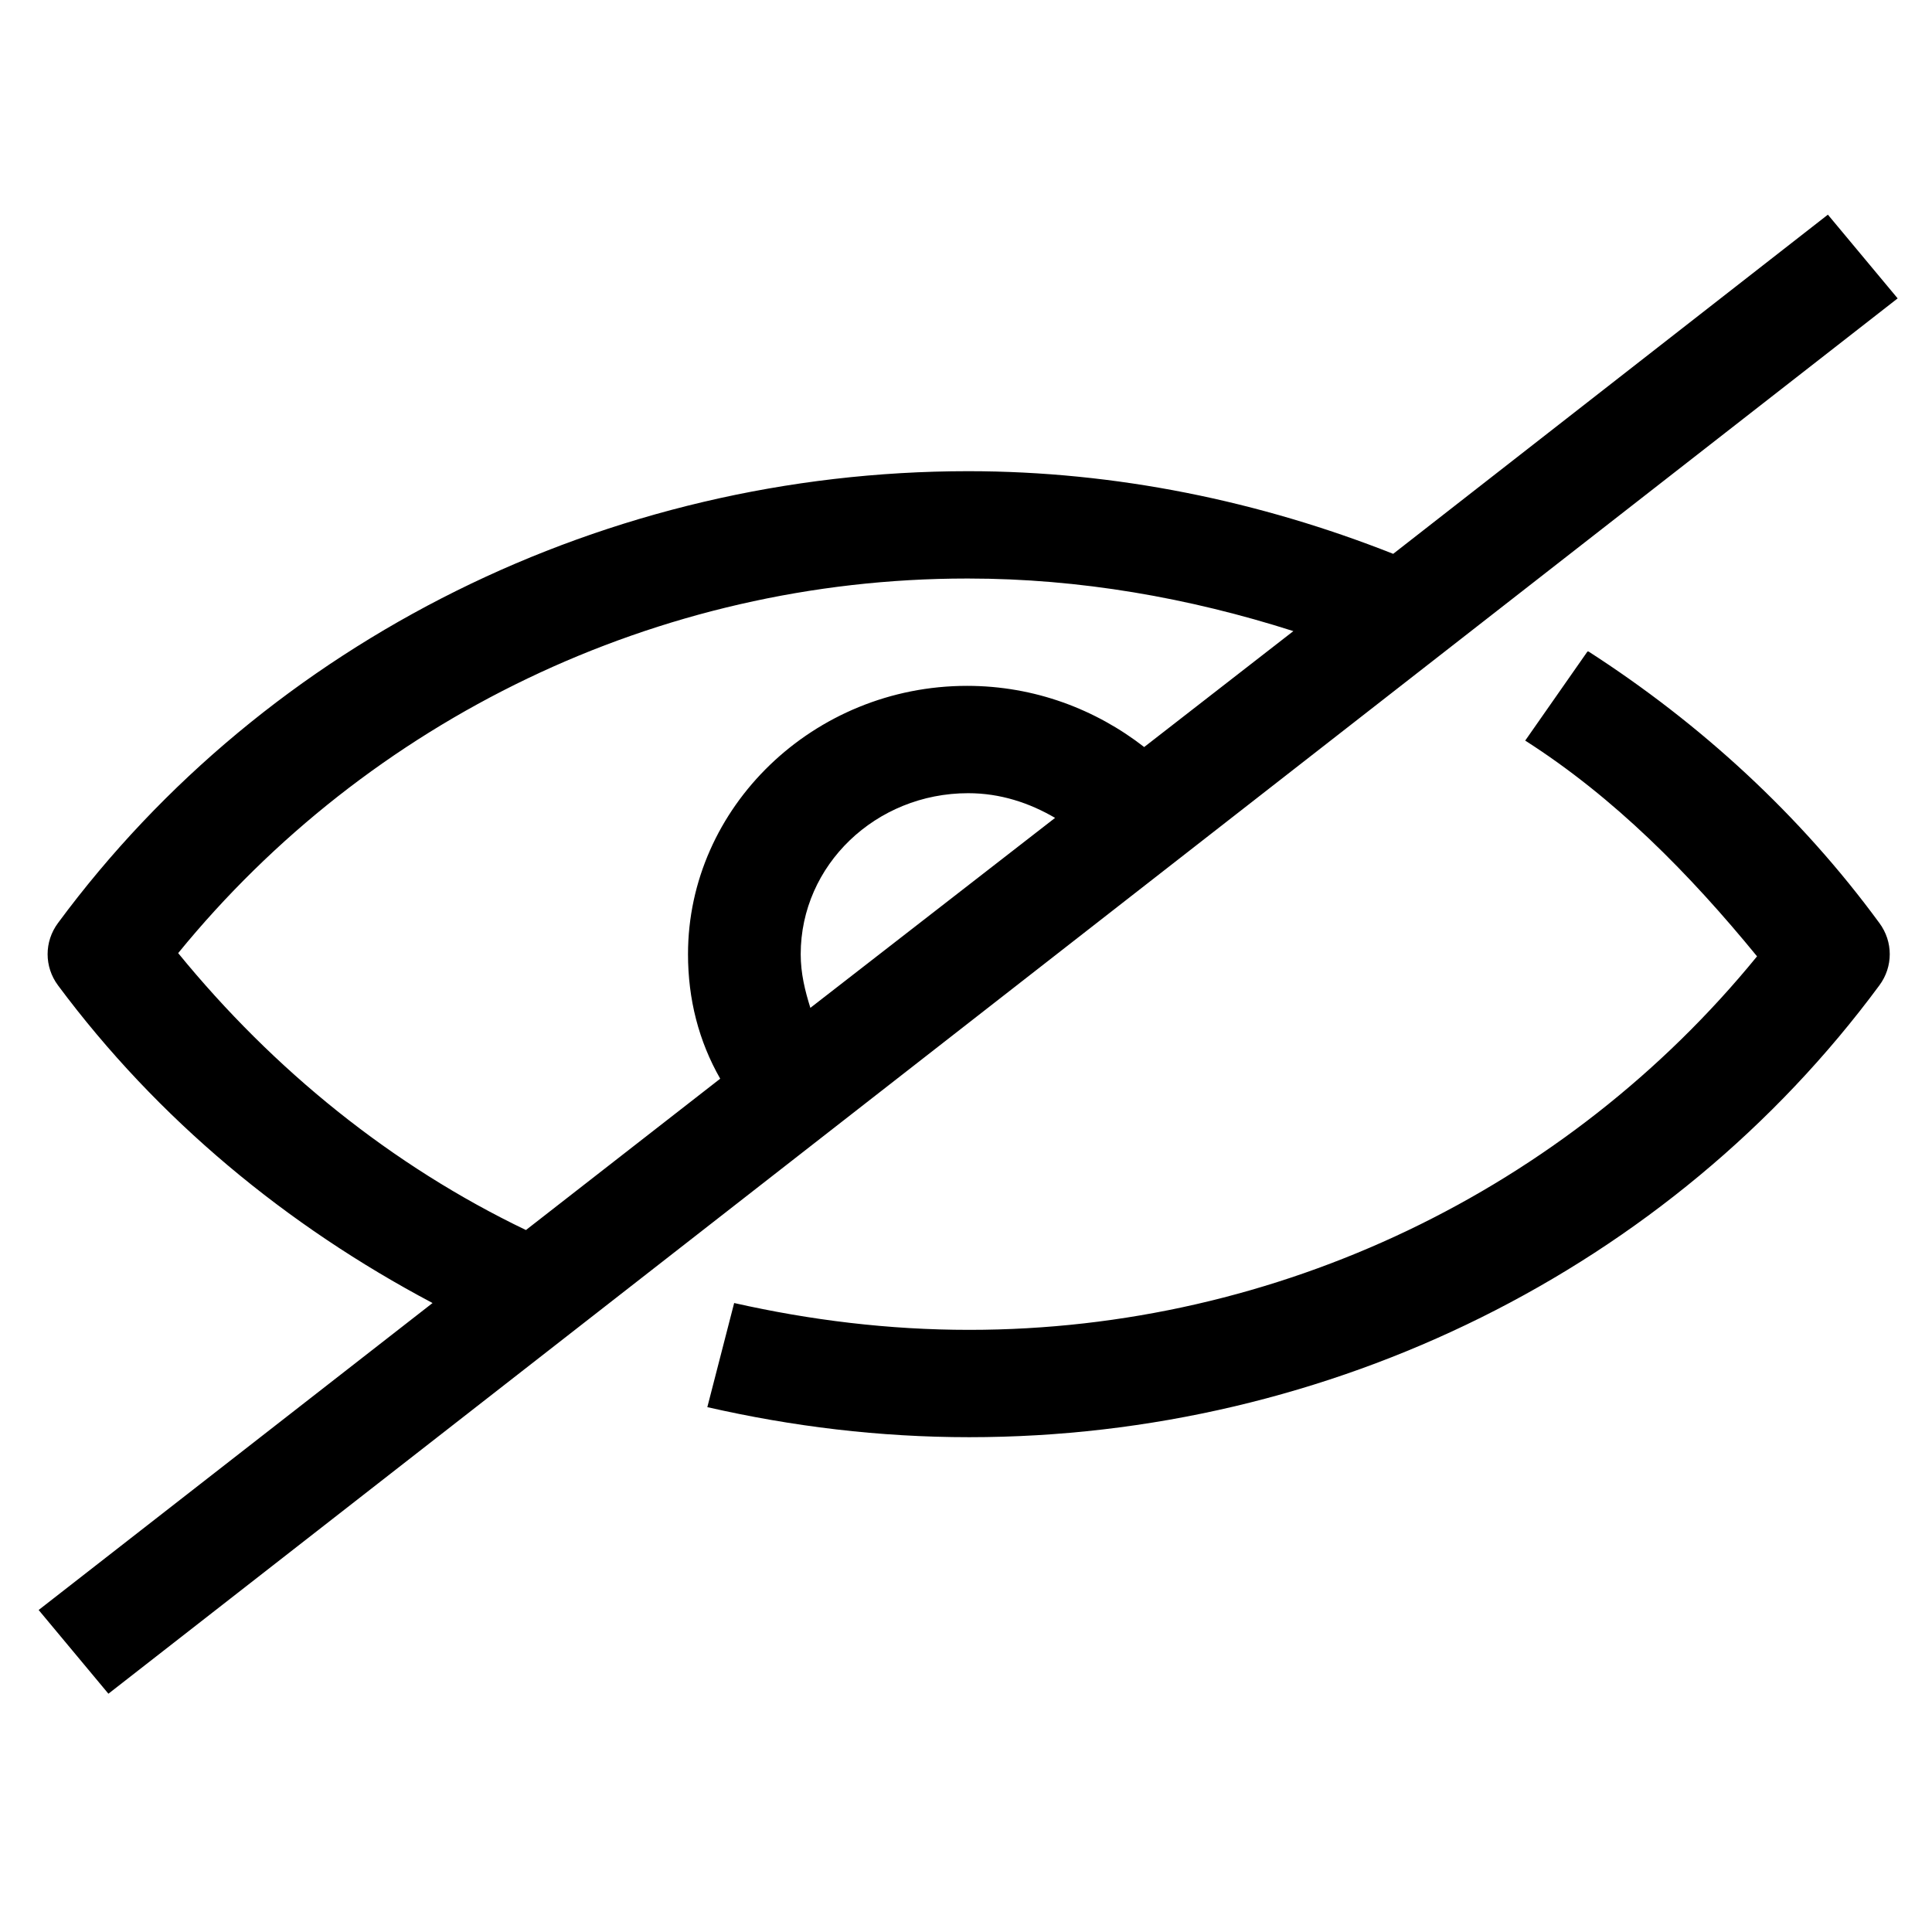
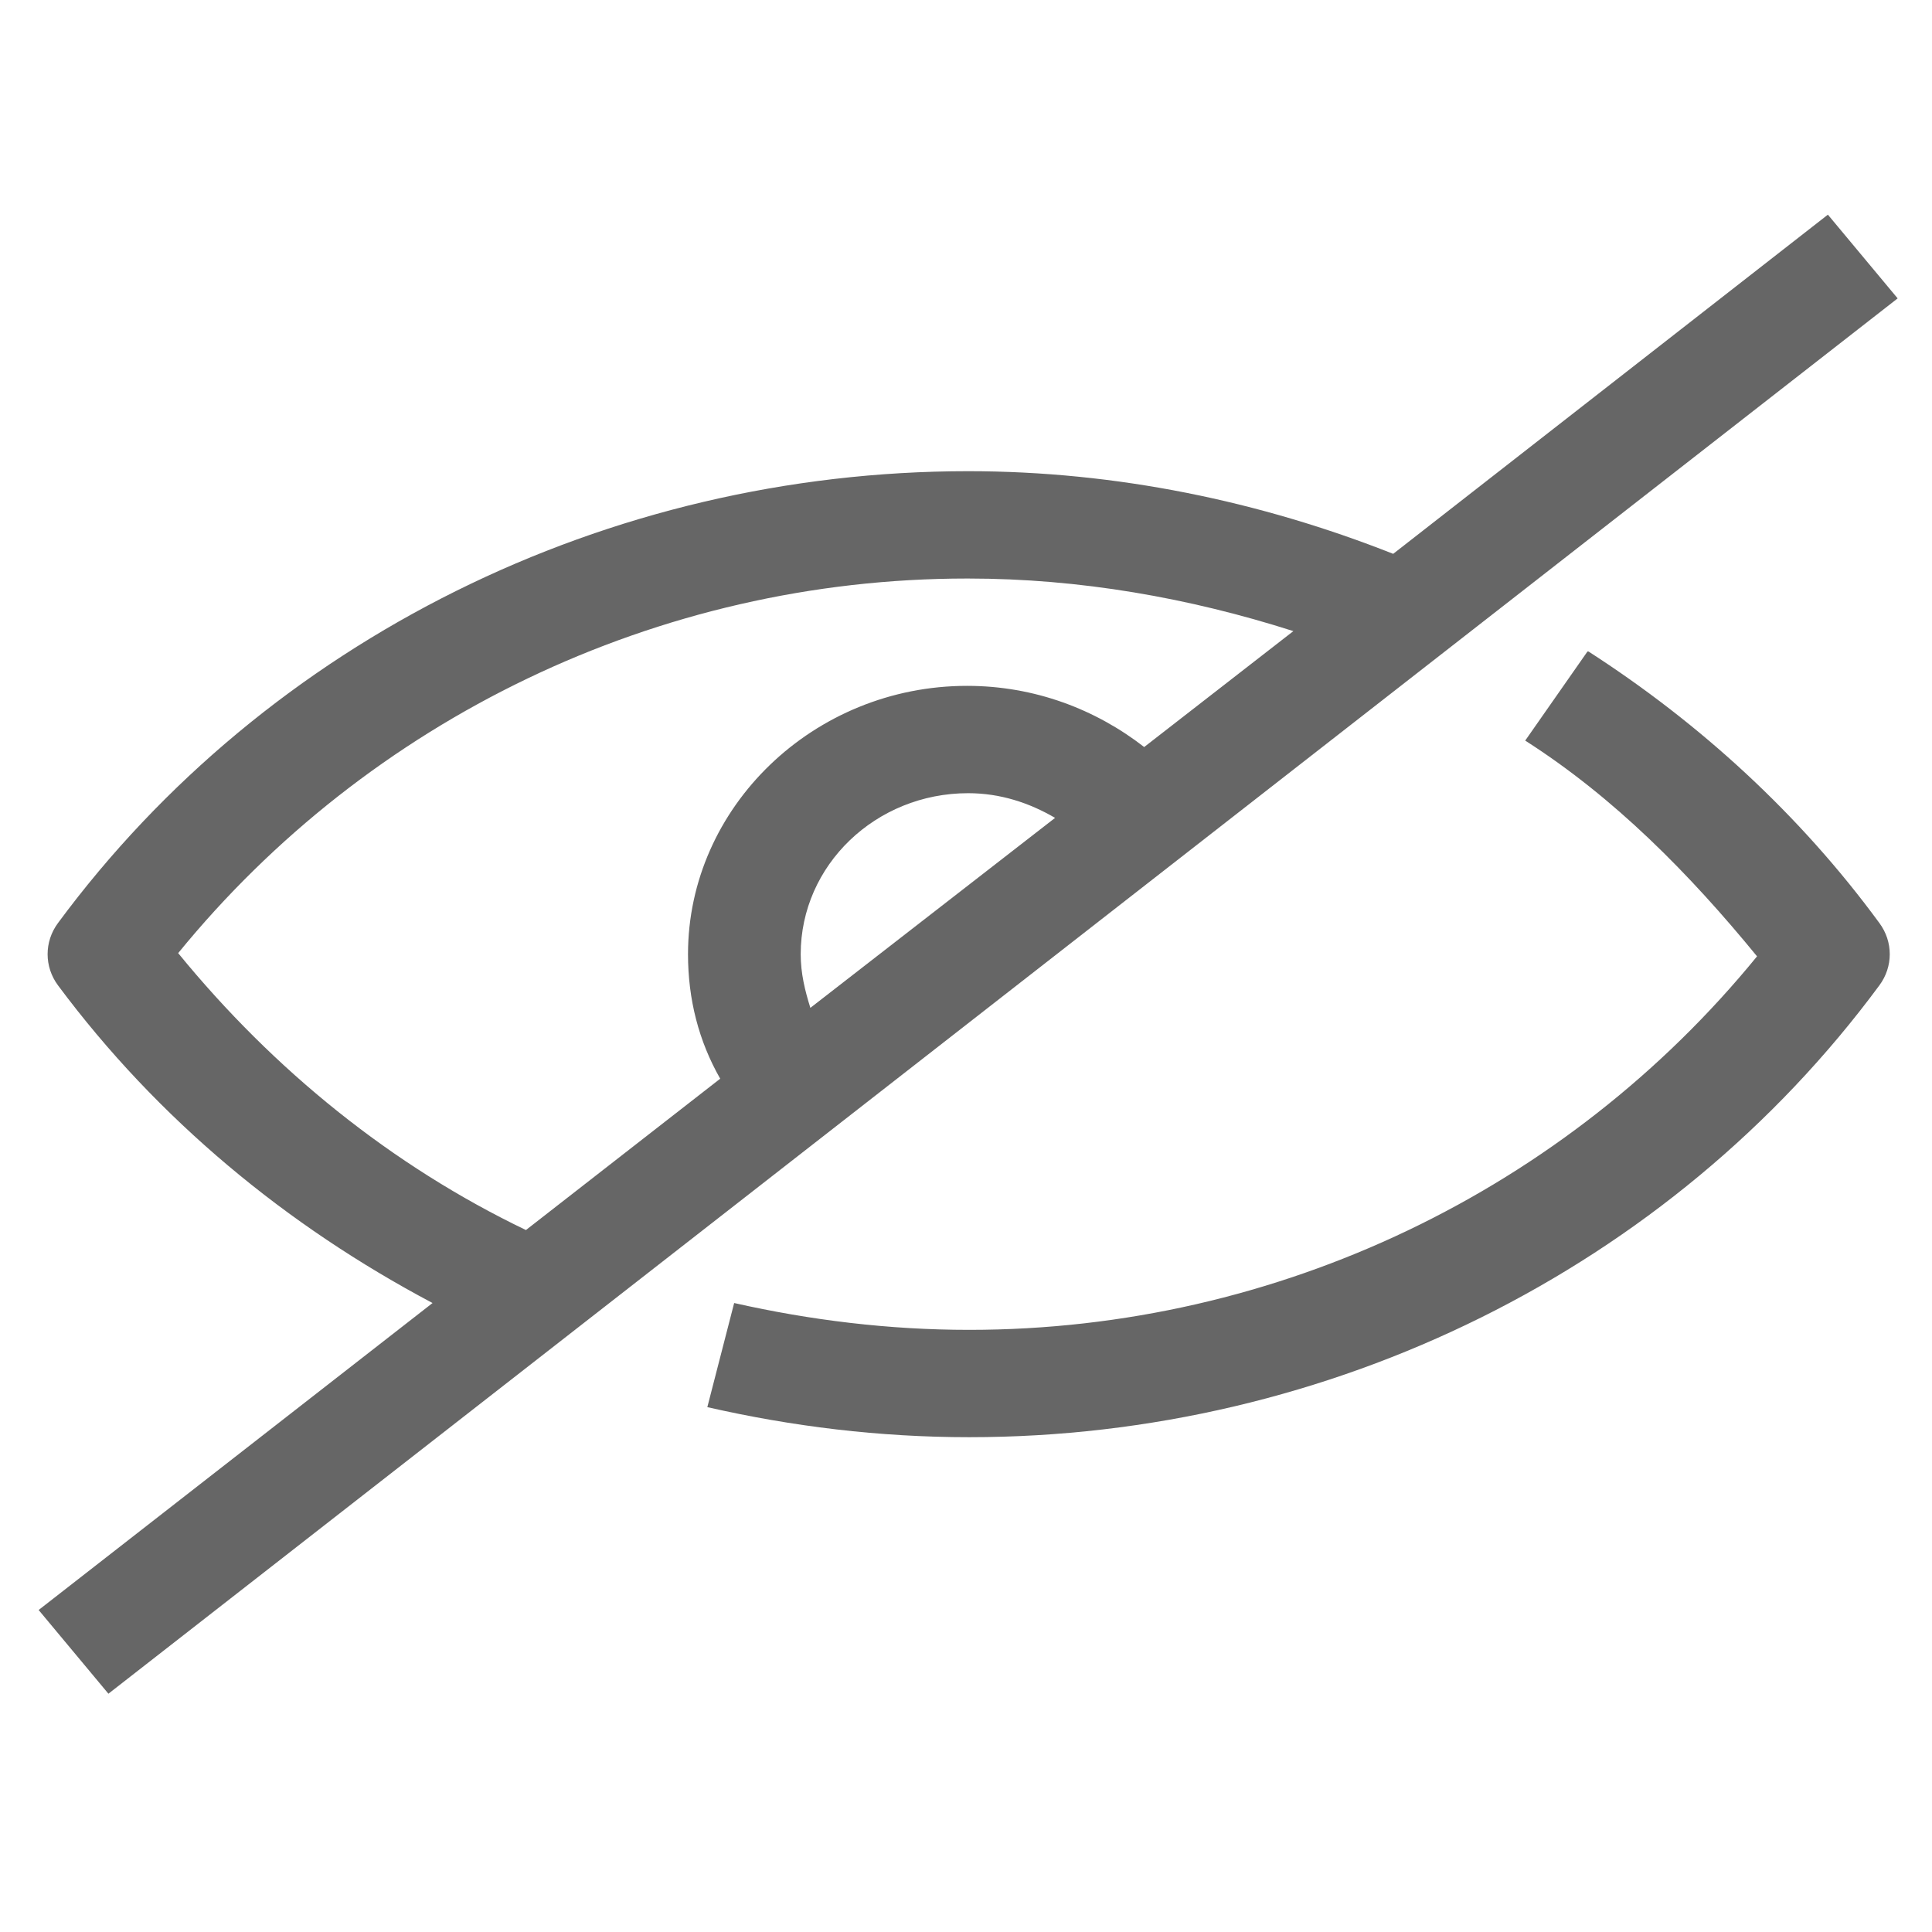
<svg width="18" height="18">
  <g className="layer">
    <g id="svg_1">
-       <path clip-rule="nonzero" d="m17.03,-1026.36l-4.05,3.16c-1.24,-0.49 -2.58,-0.77 -3.96,-0.77c-3.36,0 -6.53,1.57 -8.48,4.21a0.52,0.5 0 0 0 0,0.58c0.93,1.25 2.13,2.24 3.49,2.96l-3.67,2.86l0.65,0.78l16.67,-13l-0.65,-0.78zm-8.01,3.39c1.04,0 2.06,0.18 3.03,0.49l-1.39,1.08c-0.45,-0.35 -1.02,-0.57 -1.65,-0.57c-1.43,0 -2.6,1.13 -2.6,2.5c0,0.42 0.1,0.81 0.3,1.16l-1.81,1.41c-1.25,-0.6 -2.35,-1.49 -3.24,-2.58c1.77,-2.17 4.46,-3.49 7.35,-3.49zm5.77,0.68l-0.58,0.83c0.83,0.53 1.53,1.24 2.16,2.01c-1.77,2.17 -4.46,3.48 -7.34,3.48c-0.75,0 -1.48,-0.09 -2.19,-0.25l-0.25,0.97c0.79,0.18 1.6,0.28 2.44,0.28c3.36,0 6.53,-1.57 8.48,-4.21a0.52,0.5 0 0 0 0,-0.58c-0.74,-1.01 -1.67,-1.86 -2.71,-2.53zm-5.77,1.32c0.3,0 0.57,0.09 0.81,0.23l-2.28,1.77c-0.05,-0.16 -0.09,-0.32 -0.09,-0.5c0,-0.83 0.7,-1.5 1.56,-1.5z" display="inline" enable-background="accumulate" fill="#000000" fill-rule="nonzero" id="svg_2" stroke-dashoffset="0" stroke-linejoin="round" stroke-miterlimit="4" transform="translate(0 1028.36)" />
+       <path clip-rule="nonzero" d="m17.03,-1026.36l-4.05,3.16c-1.24,-0.49 -2.58,-0.77 -3.96,-0.77c-3.36,0 -6.53,1.57 -8.48,4.21a0.52,0.5 0 0 0 0,0.58c0.93,1.25 2.13,2.24 3.49,2.96l-3.67,2.86l0.65,0.78l16.67,-13l-0.65,-0.78zm-8.01,3.39c1.04,0 2.06,0.18 3.03,0.49l-1.39,1.08c-0.45,-0.35 -1.02,-0.57 -1.65,-0.57c-1.43,0 -2.6,1.13 -2.6,2.5c0,0.42 0.1,0.81 0.3,1.16l-1.81,1.41c-1.25,-0.6 -2.35,-1.49 -3.24,-2.58c1.77,-2.17 4.46,-3.49 7.35,-3.49zm5.77,0.68l-0.58,0.83c0.83,0.53 1.53,1.24 2.16,2.01c-1.77,2.17 -4.46,3.48 -7.34,3.48c-0.75,0 -1.48,-0.09 -2.19,-0.25l-0.25,0.97c0.79,0.18 1.6,0.28 2.44,0.28c3.36,0 6.53,-1.57 8.48,-4.21a0.52,0.5 0 0 0 0,-0.58c-0.74,-1.01 -1.67,-1.86 -2.71,-2.53zm-5.77,1.32c0.3,0 0.57,0.09 0.81,0.23l-2.28,1.77c-0.05,-0.16 -0.09,-0.32 -0.09,-0.5c0,-0.83 0.7,-1.5 1.56,-1.5z" display="inline" enable-background="accumulate" fill="rgba(0, 0, 0, 0.6)" fill-rule="nonzero" id="svg_2" stroke-dashoffset="" stroke-linejoin="round" stroke-miterlimit="4" transform="translate(0 1028.36)" />
    </g>
  </g>
</svg>
